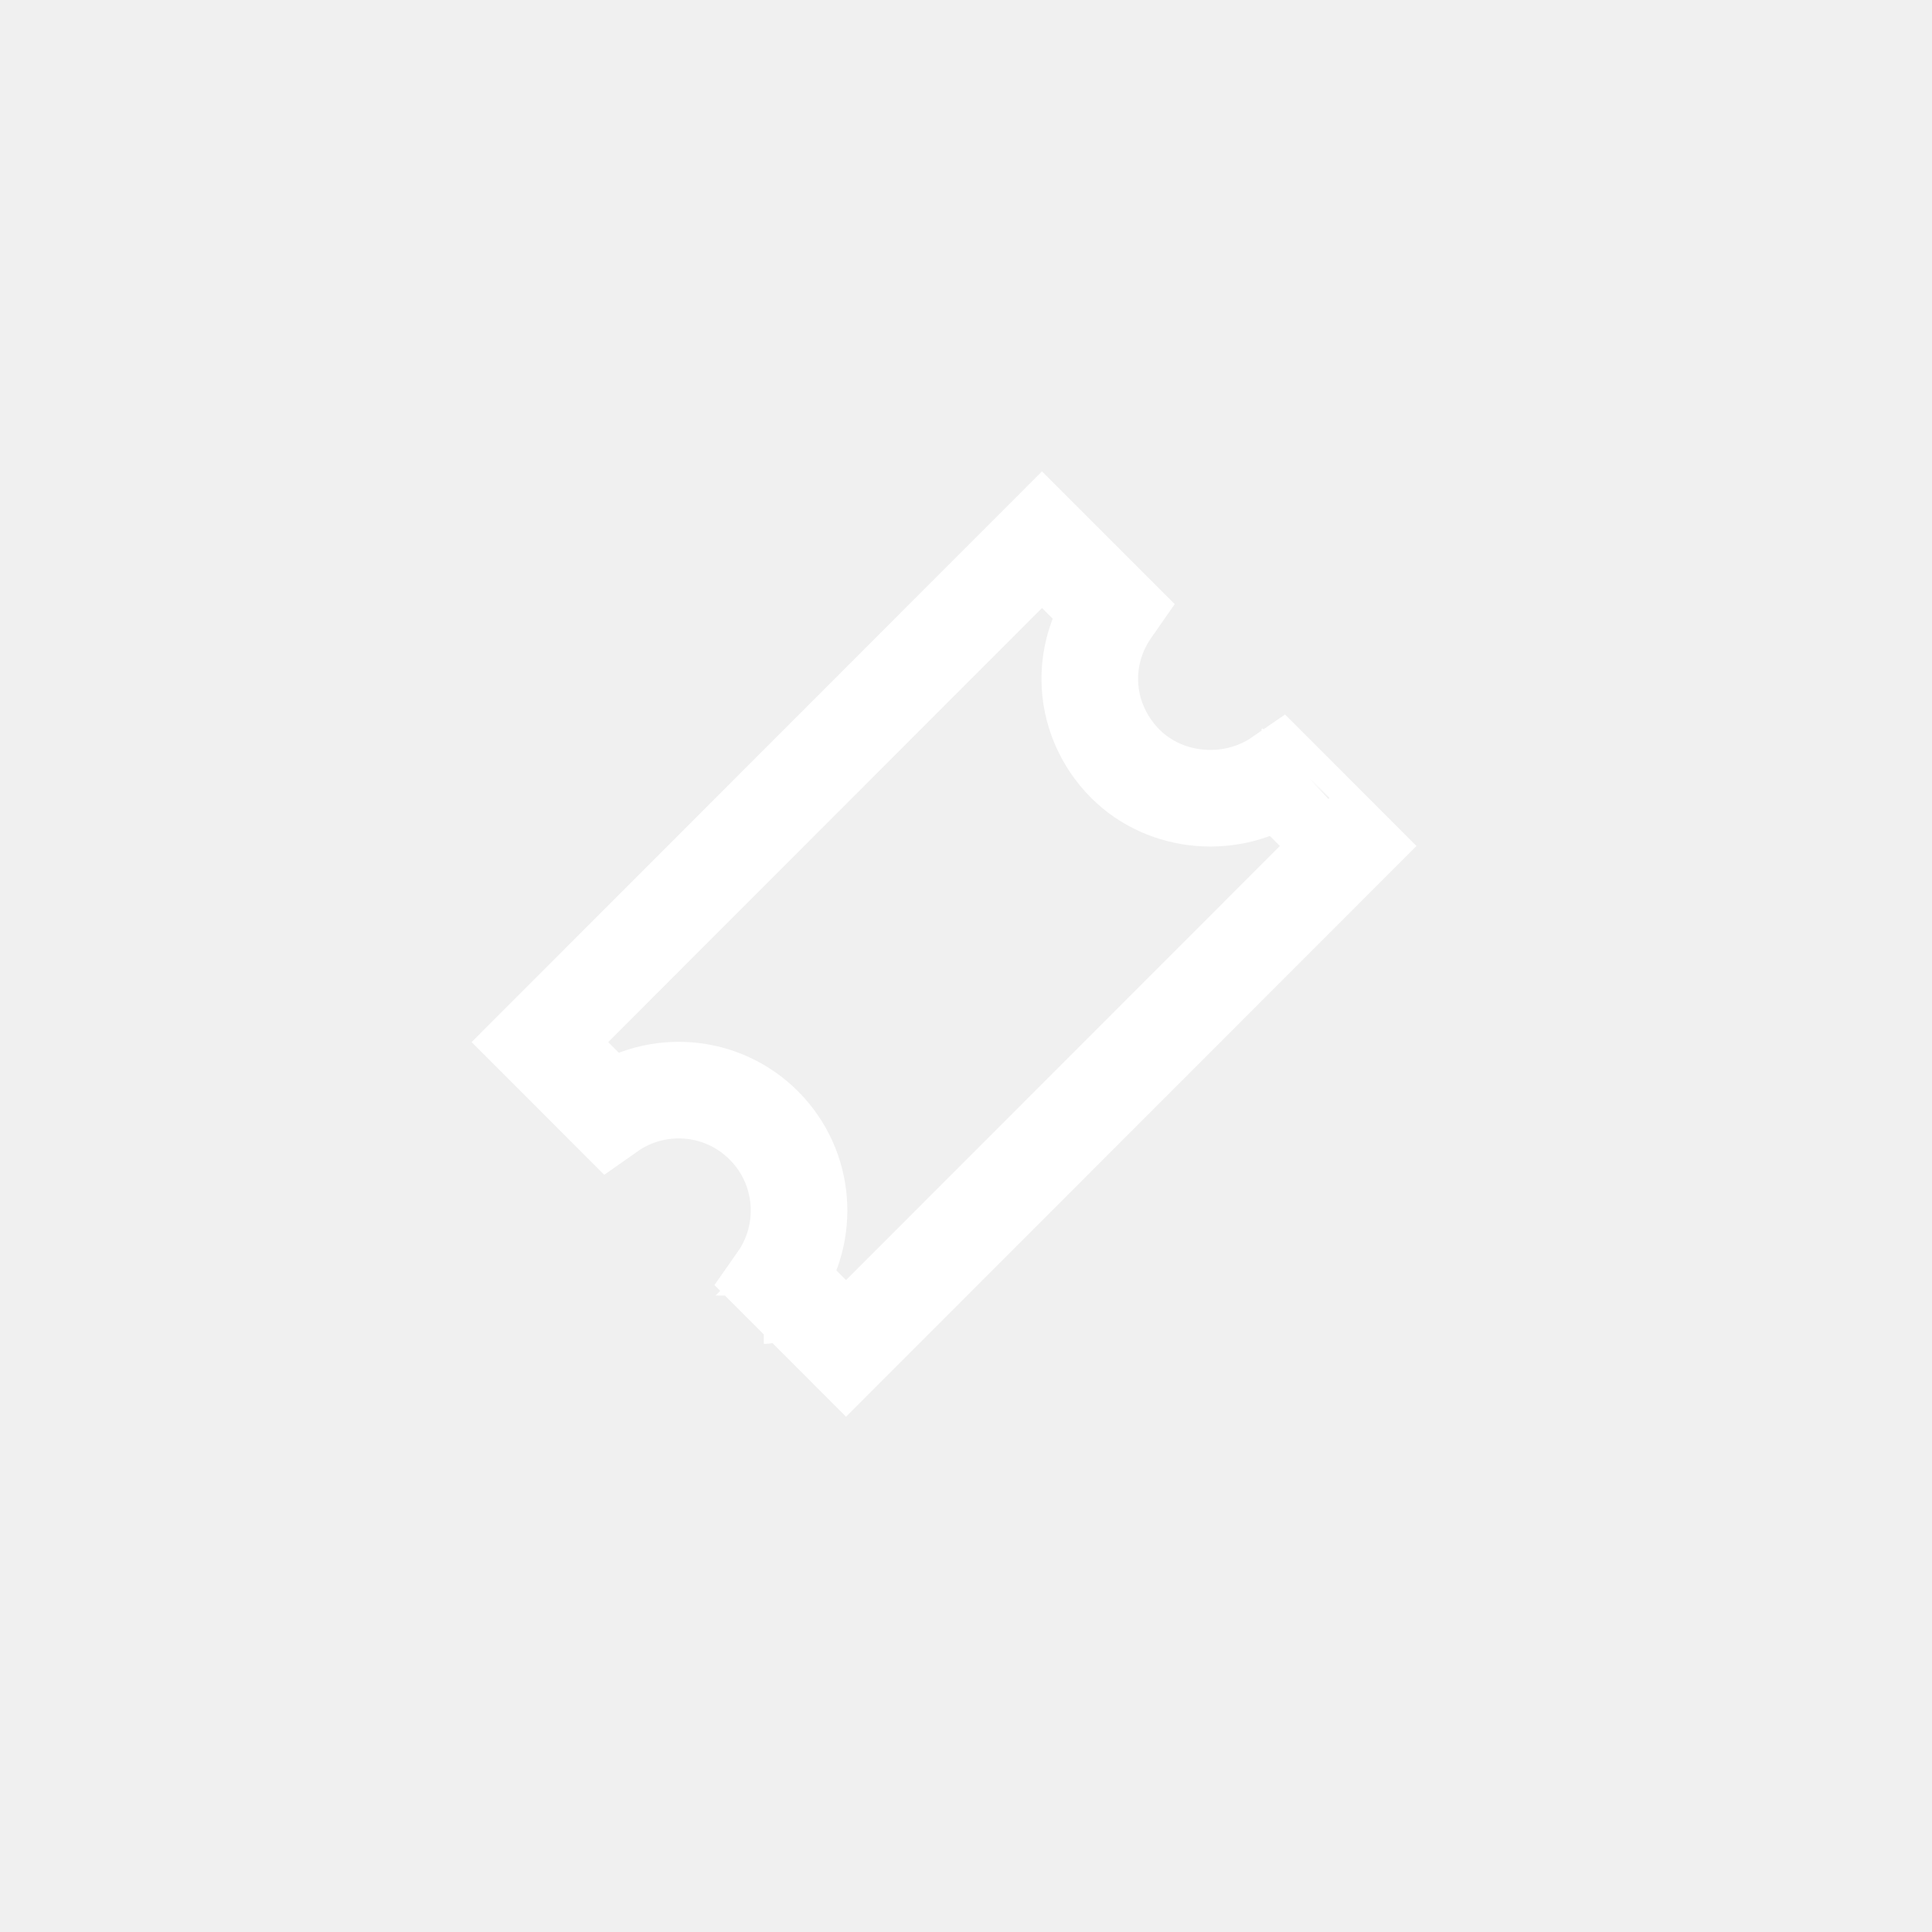
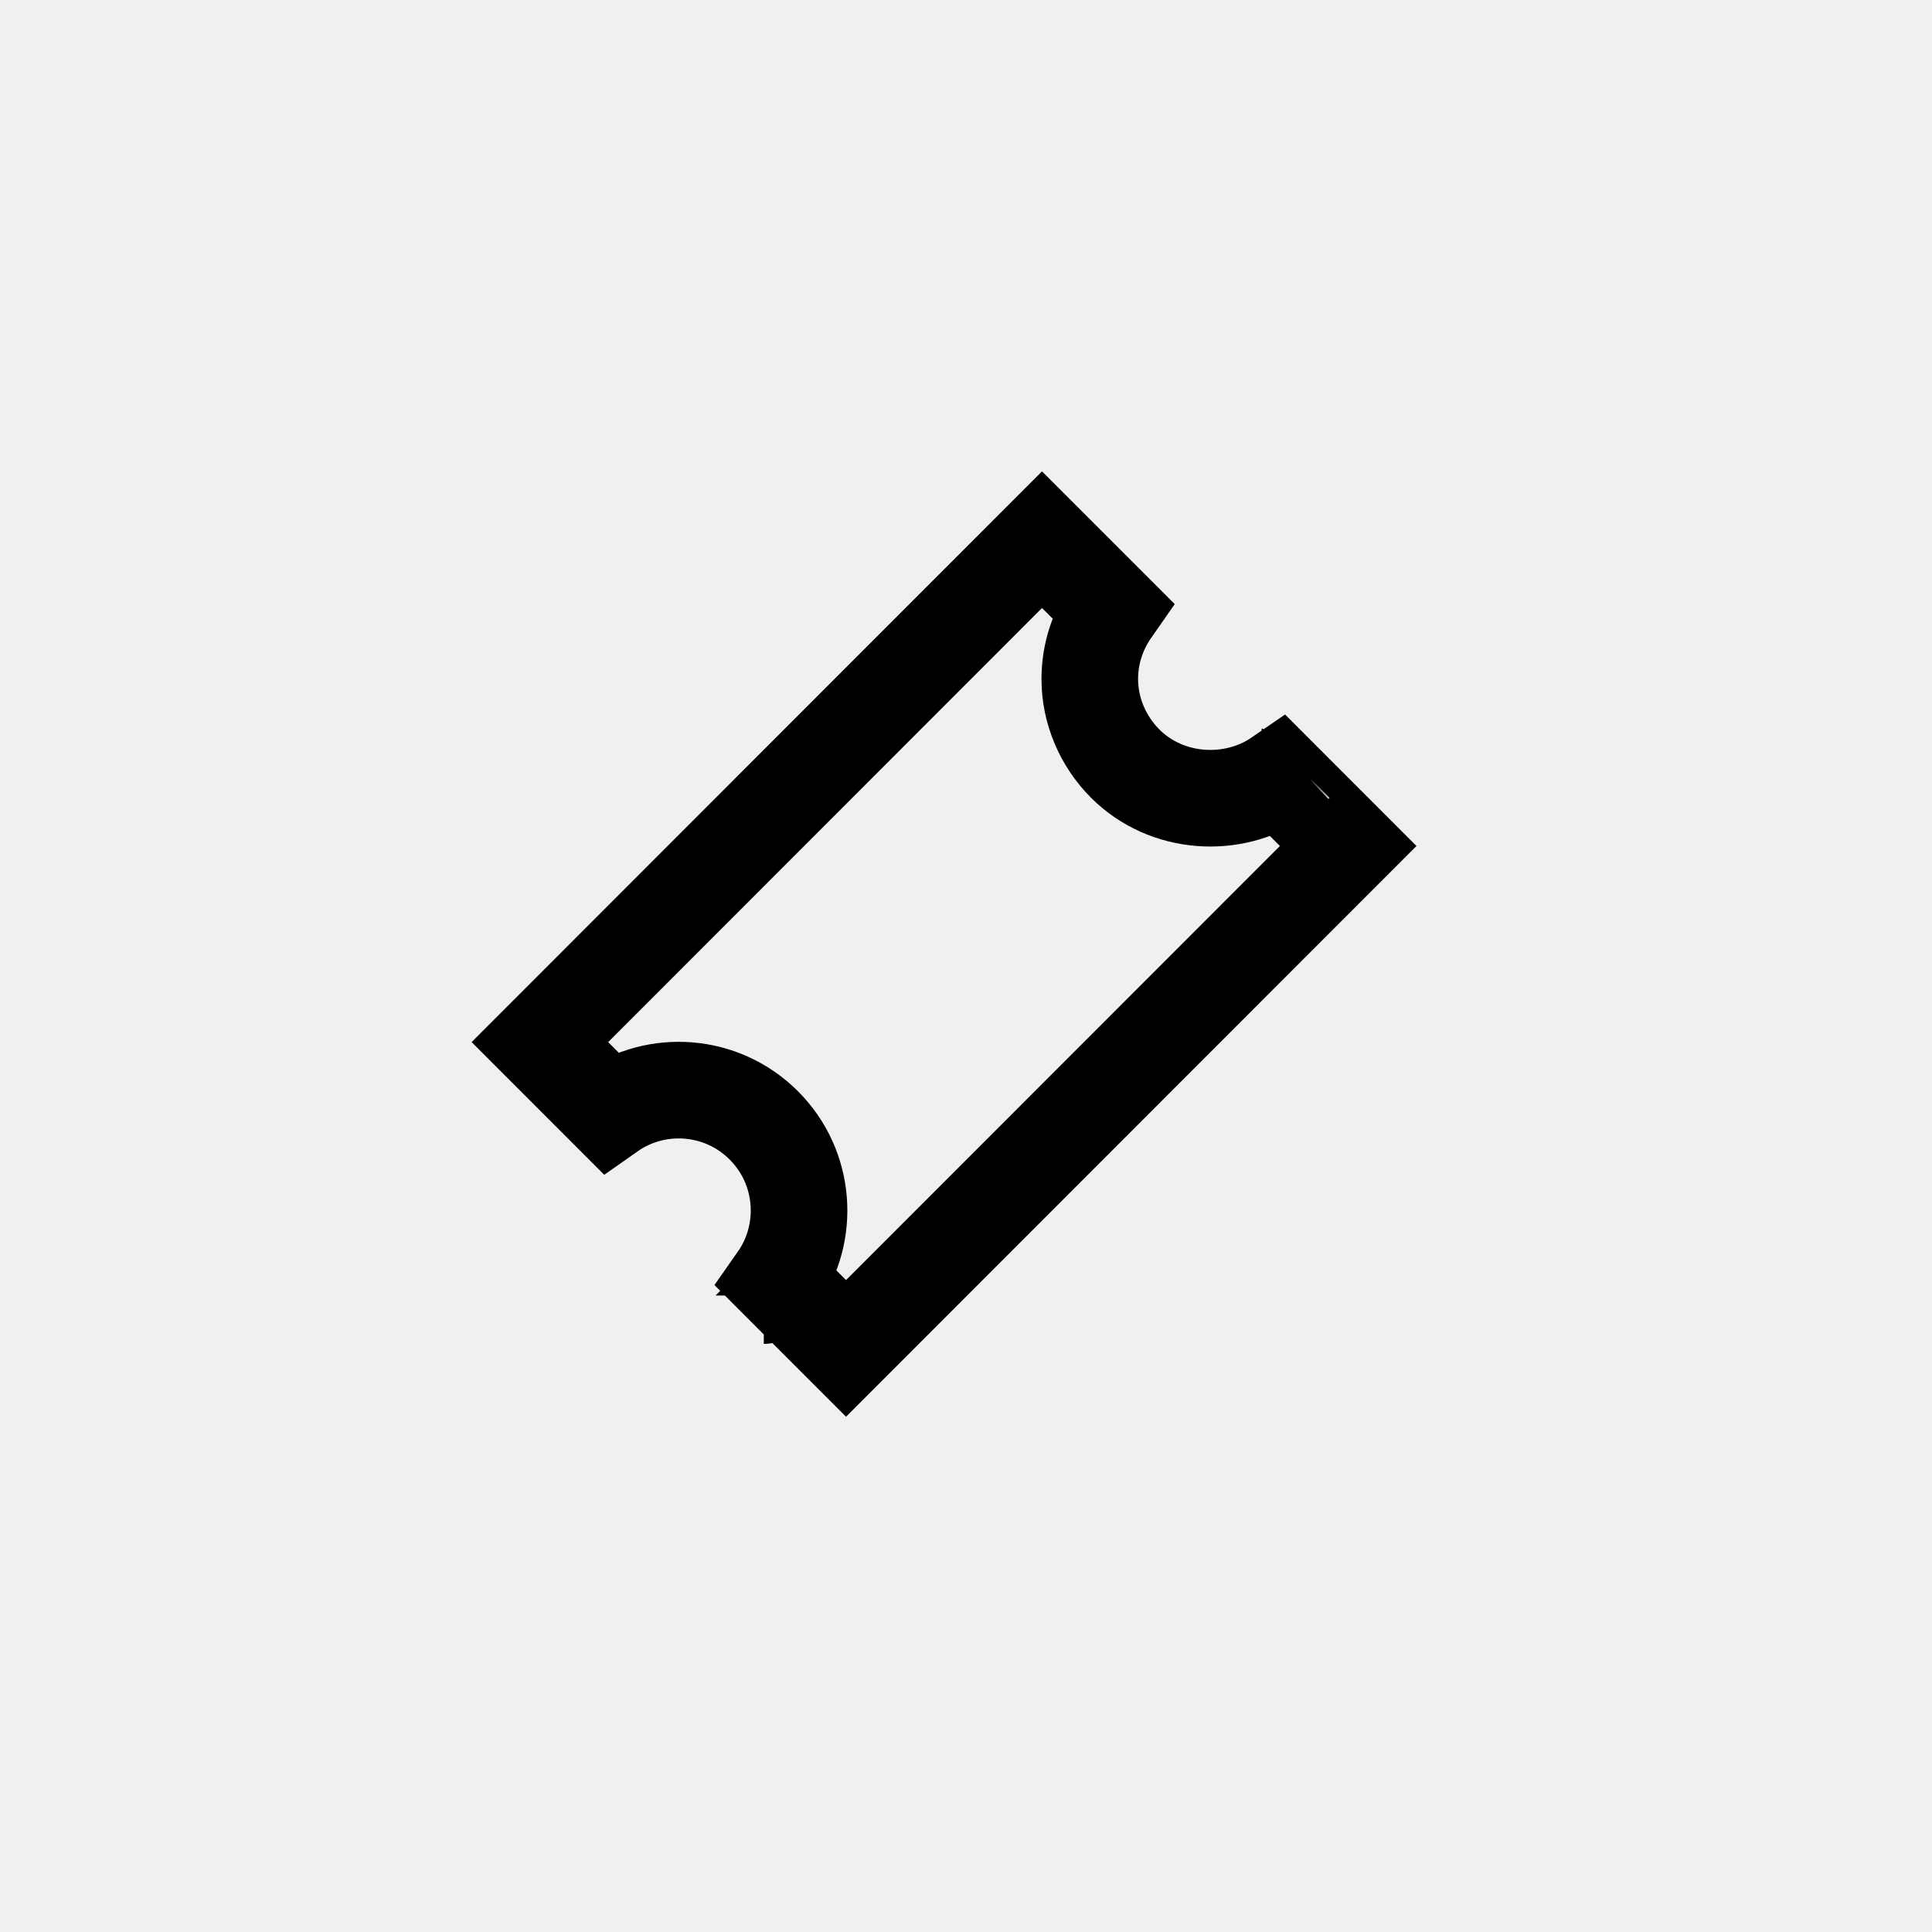
<svg xmlns="http://www.w3.org/2000/svg" width="44" height="44" viewBox="0 0 44 44" fill="none">
-   <path d="M23.731 12.291L25.324 13.884C25.011 14.332 24.819 14.868 24.819 15.465C24.819 16.188 25.119 16.884 25.627 17.392C26.561 18.327 28.075 18.429 29.136 17.698L30.704 19.267L19.268 30.709L17.702 29.142C18.453 28.072 18.351 26.586 17.395 25.63L17.395 25.63C16.439 24.674 14.954 24.571 13.885 25.323L12.296 23.733L23.731 12.291ZM29.503 17.392C29.502 17.393 29.502 17.393 29.501 17.394L29.503 17.392ZM17.395 29.506C17.396 29.506 17.396 29.506 17.396 29.505C17.396 29.506 17.395 29.506 17.395 29.506L17.395 29.506ZM24.068 11.954C24.067 11.955 24.067 11.955 24.067 11.955L24.068 11.954L24.068 11.954Z" stroke="white" stroke-width="2.2" />
+   <path d="M23.731 12.291L25.324 13.884C25.011 14.332 24.819 14.868 24.819 15.465C24.819 16.188 25.119 16.884 25.627 17.392C26.561 18.327 28.075 18.429 29.136 17.698L30.704 19.267L19.268 30.709L17.702 29.142C18.453 28.072 18.351 26.586 17.395 25.63L17.395 25.63C16.439 24.674 14.954 24.571 13.885 25.323L12.296 23.733L23.731 12.291ZM29.503 17.392C29.502 17.393 29.502 17.393 29.501 17.394L29.503 17.392ZM17.395 29.506C17.396 29.506 17.396 29.506 17.396 29.505C17.396 29.506 17.395 29.506 17.395 29.506L17.395 29.506ZM24.068 11.954C24.067 11.955 24.067 11.955 24.067 11.955L24.068 11.954L24.068 11.954Z" stroke="currentColor" stroke-width="2.2" />
</svg>
